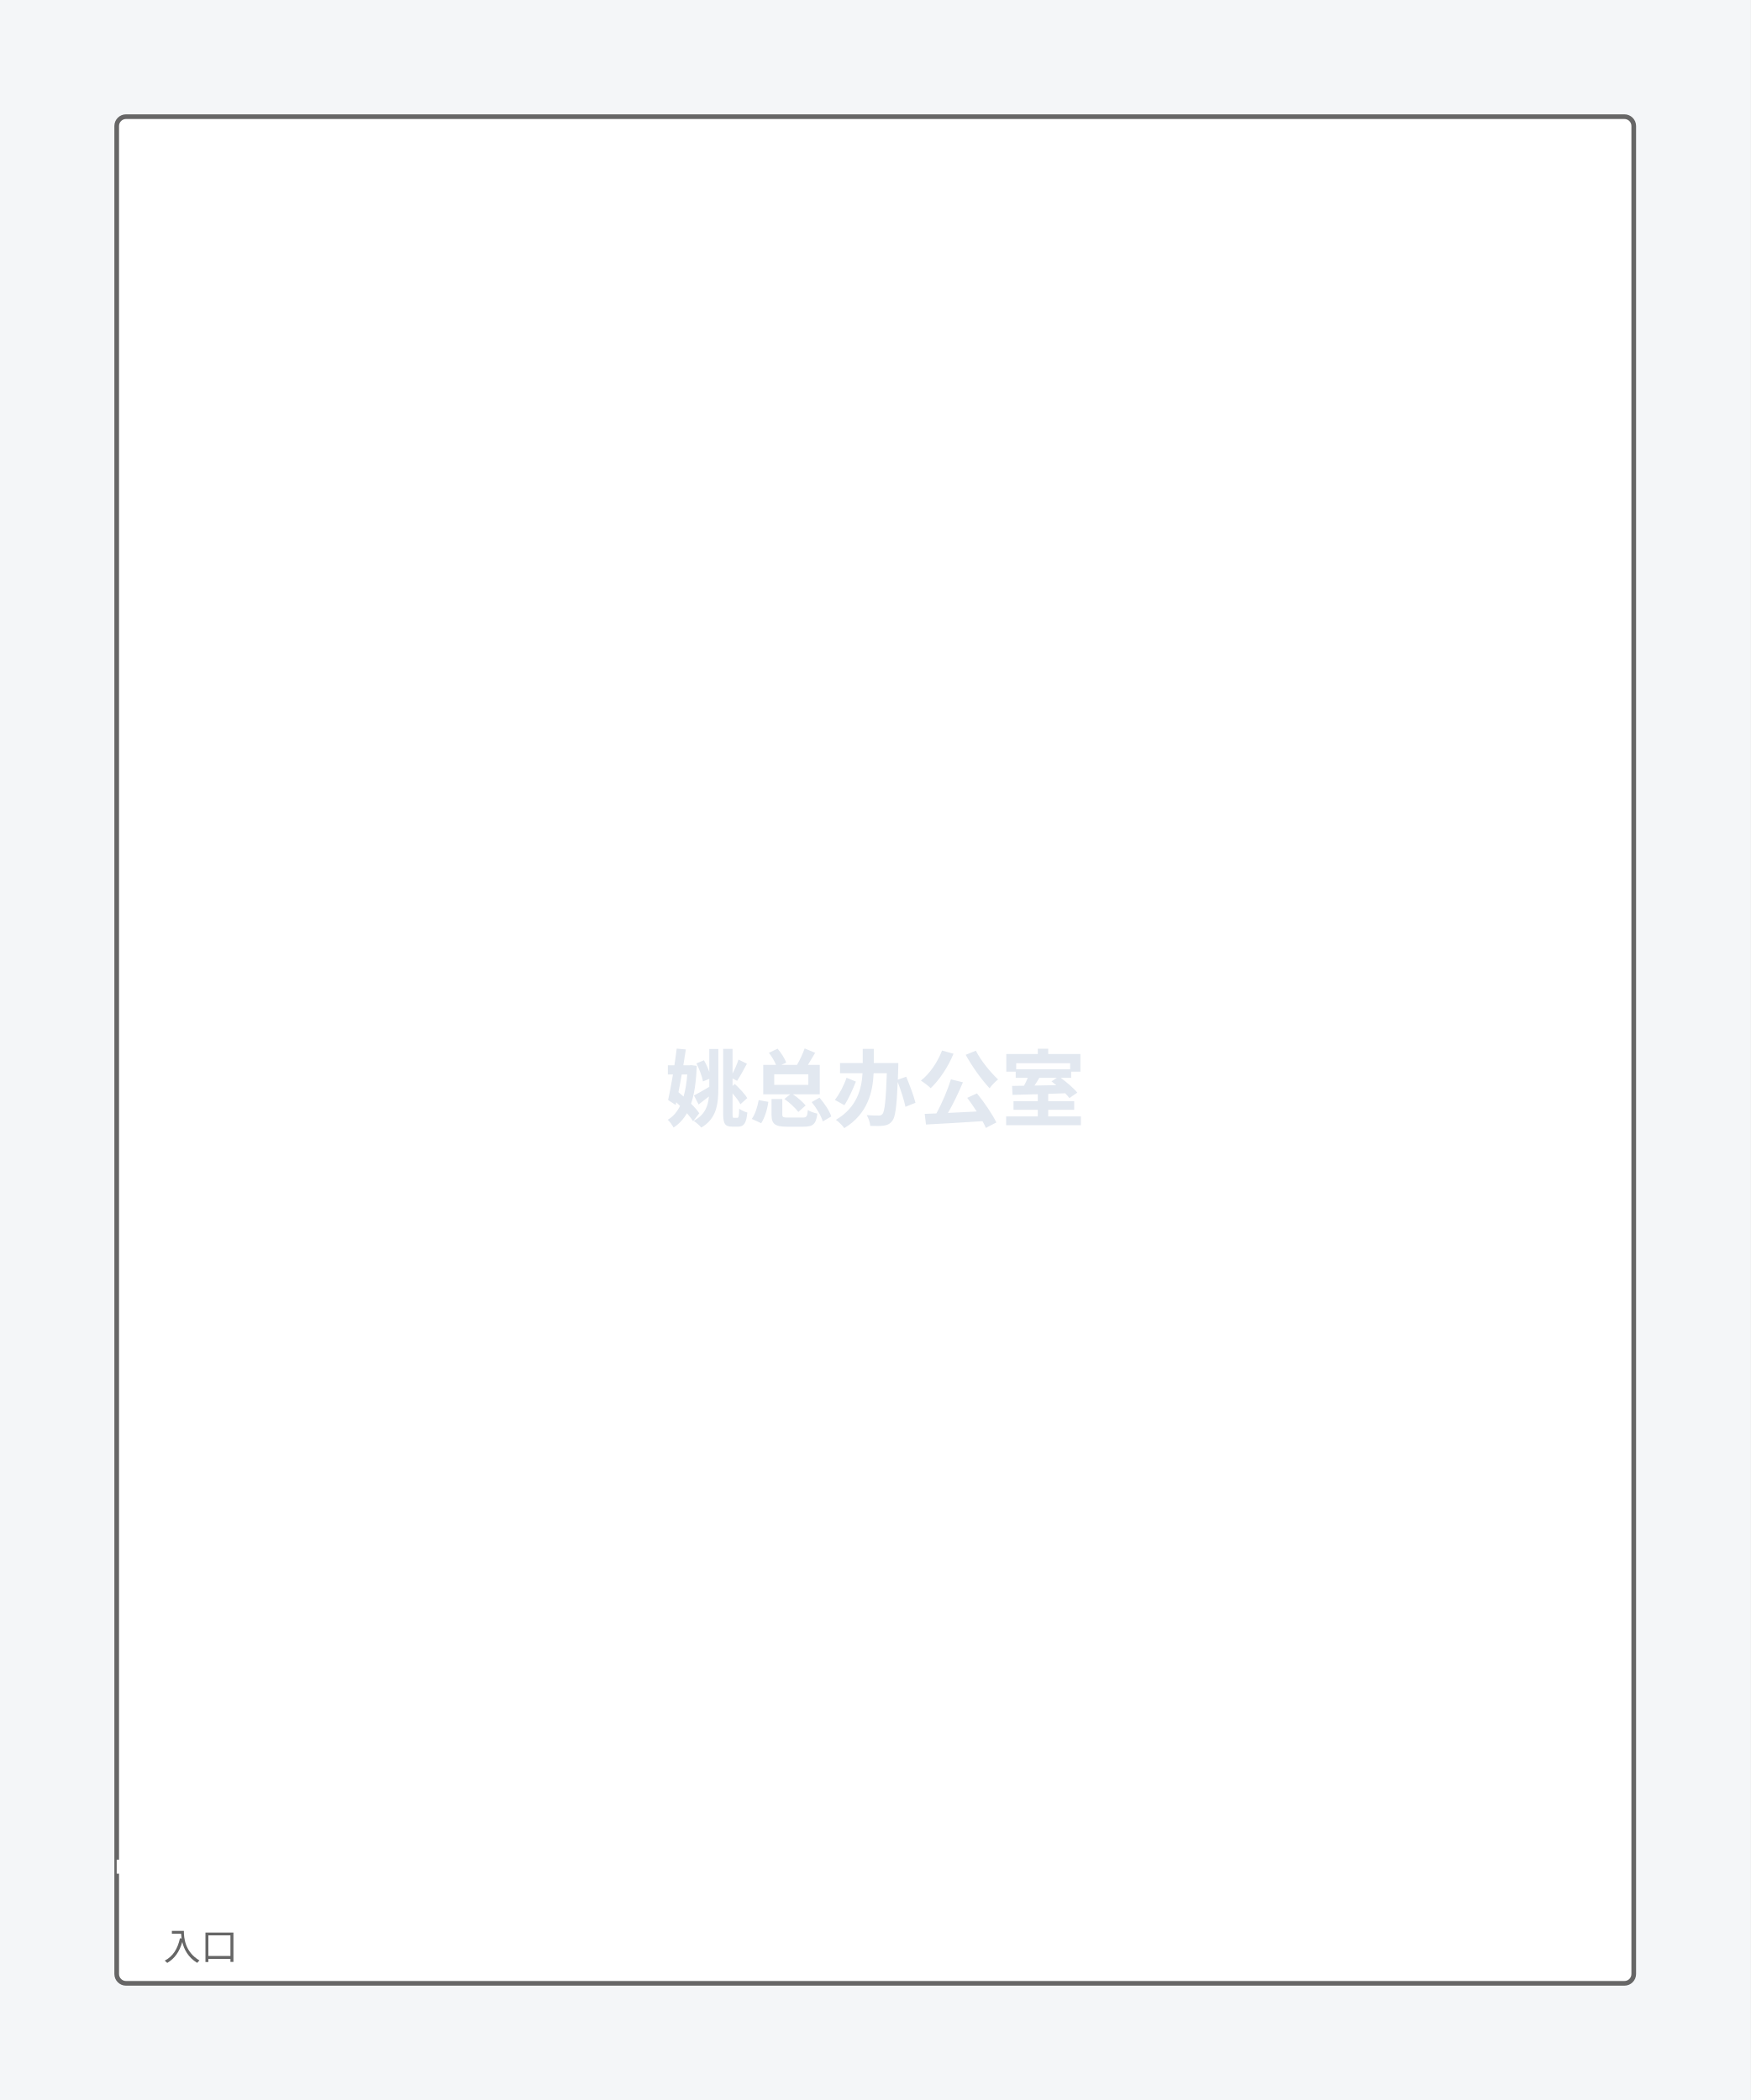
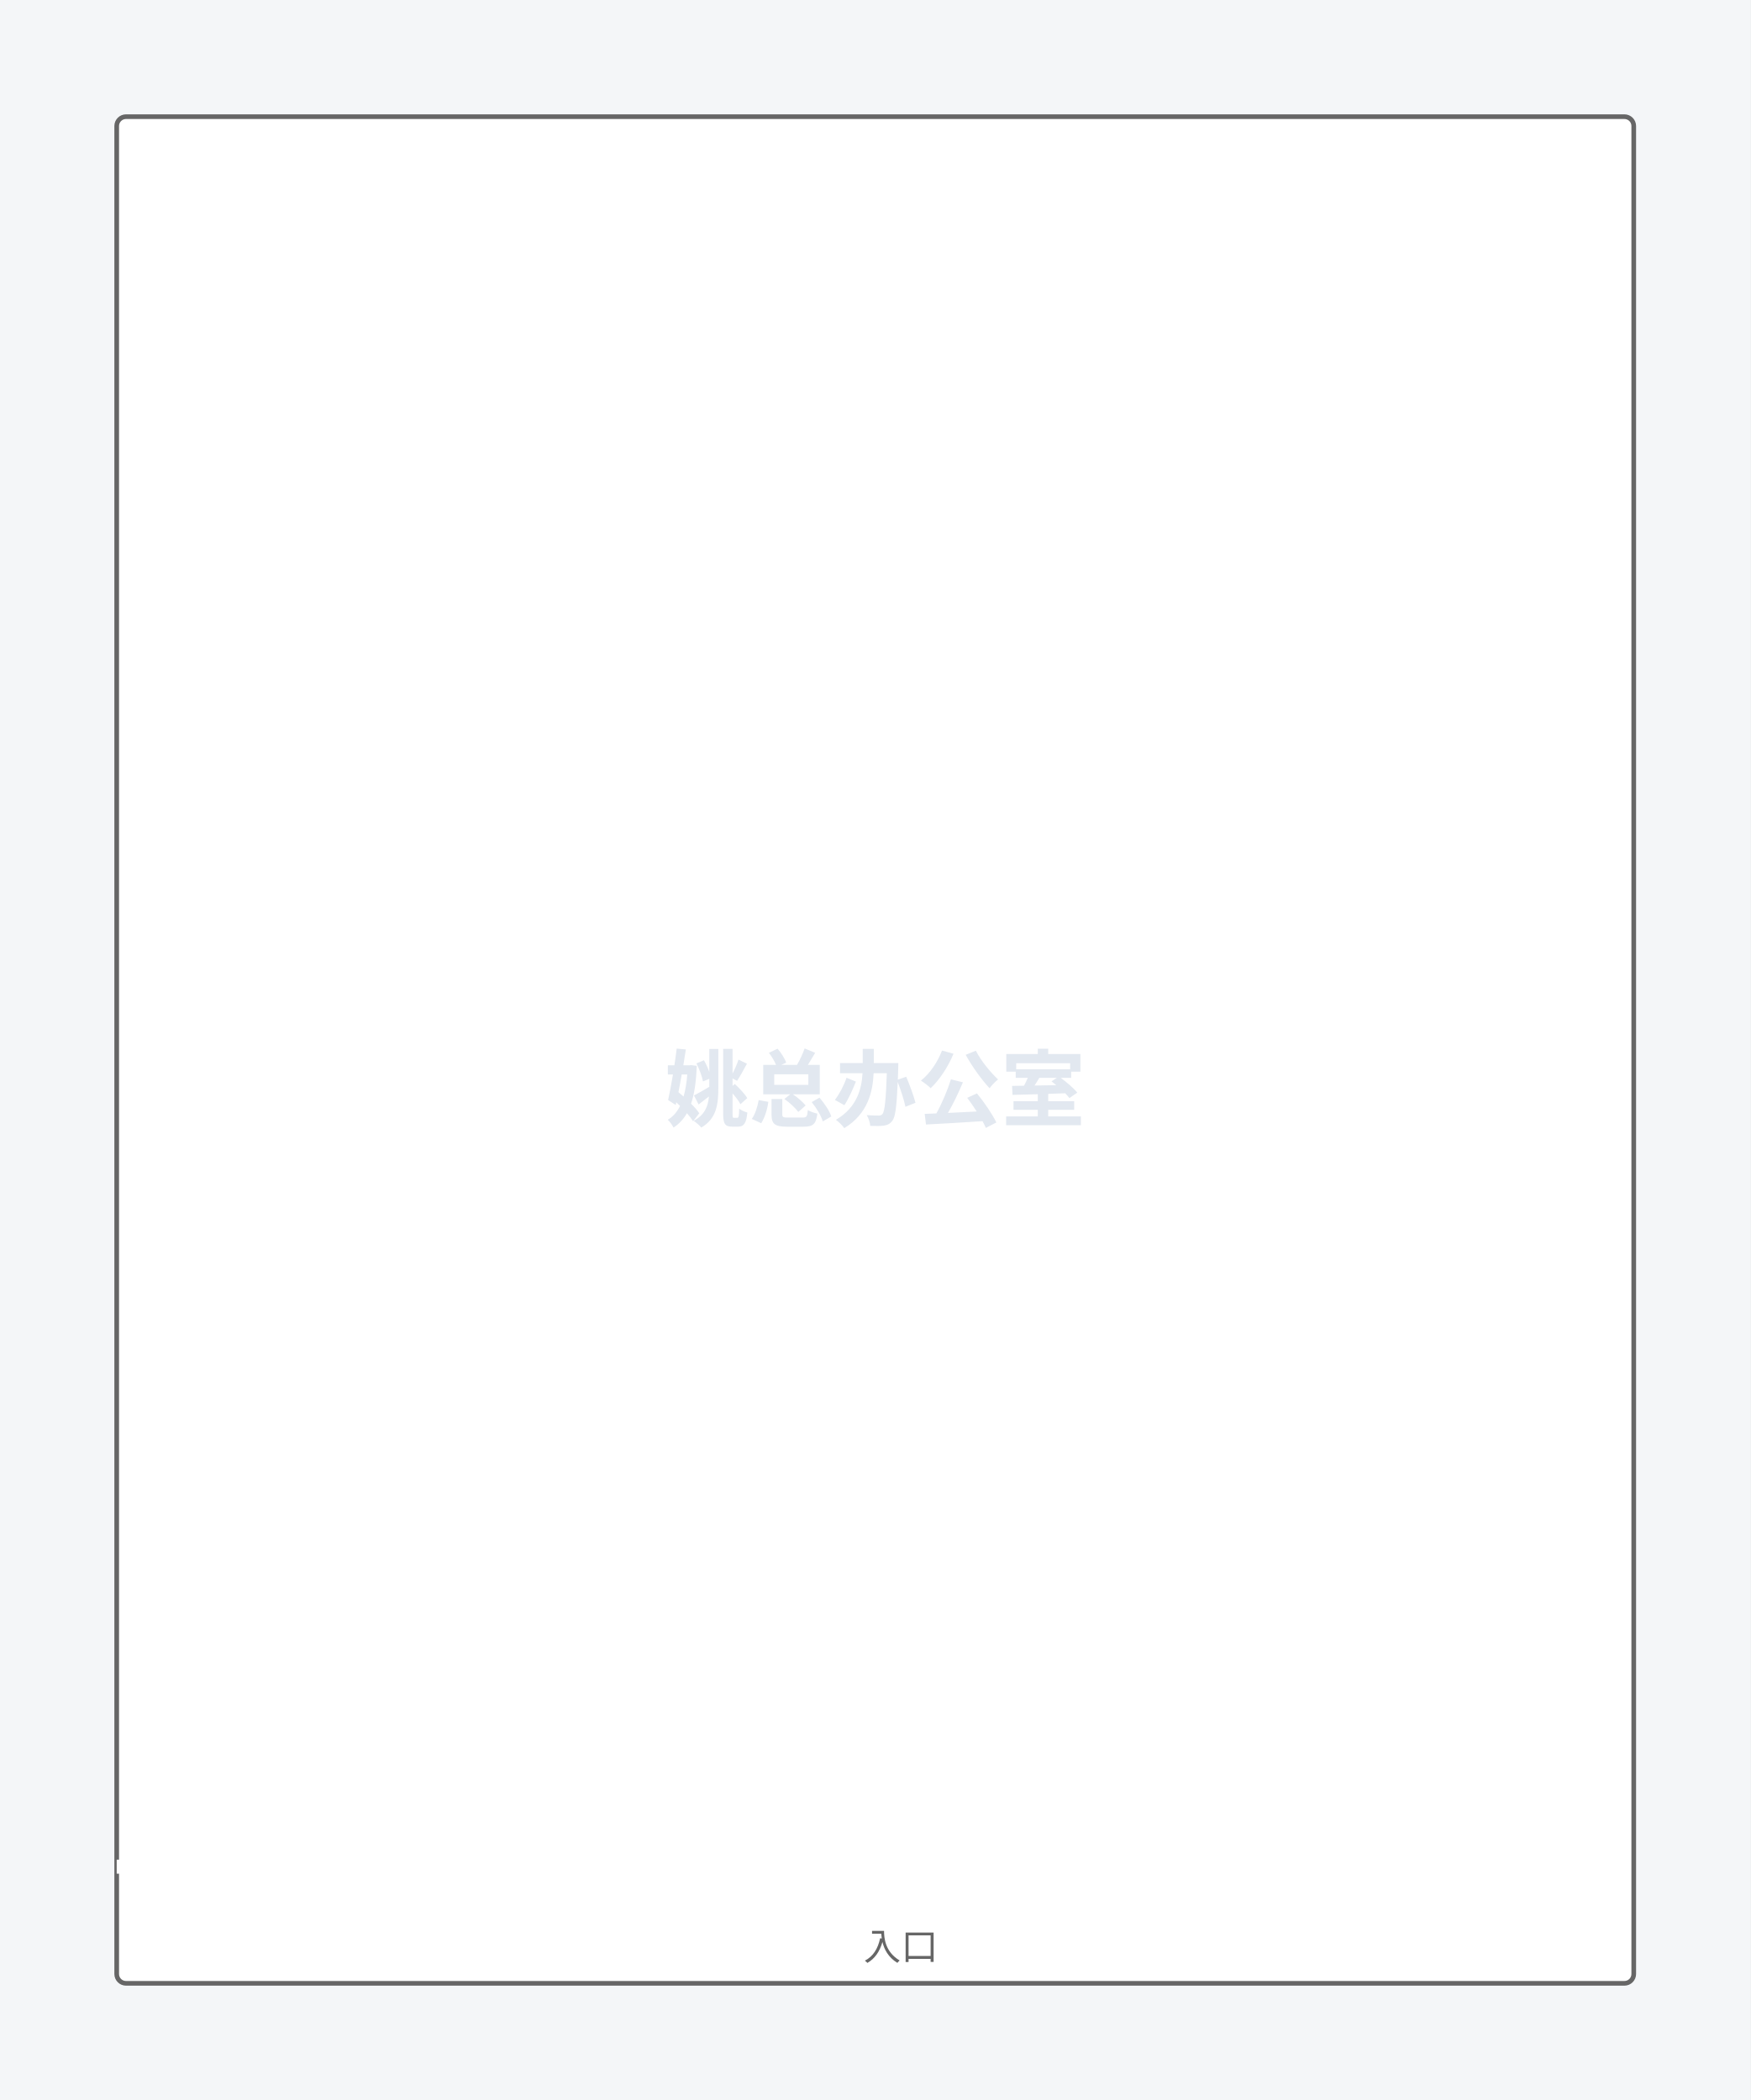
<svg xmlns="http://www.w3.org/2000/svg" width="750" height="900" viewBox="0 0 750 900" fill="none">
  <rect width="750" height="900" fill="#F4F6F8" />
  <rect x="50" y="50" width="650" height="800" rx="4" fill="white" stroke="#666666" stroke-width="2" />
  <text x="375" y="480" font-family="PingFang SC" font-size="36" fill="#E2E8F0" font-weight="bold" text-anchor="middle">姚总办公室</text>
  <line x1="50" y1="800" x2="150" y2="800" stroke="white" stroke-width="6" />
-   <text x="70" y="840" font-family="PingFang SC" font-size="16" fill="#666666">入口</text>
+   <text x="370" y="840" font-family="PingFang SC" font-size="16" fill="#666666">入口</text>
</svg>
